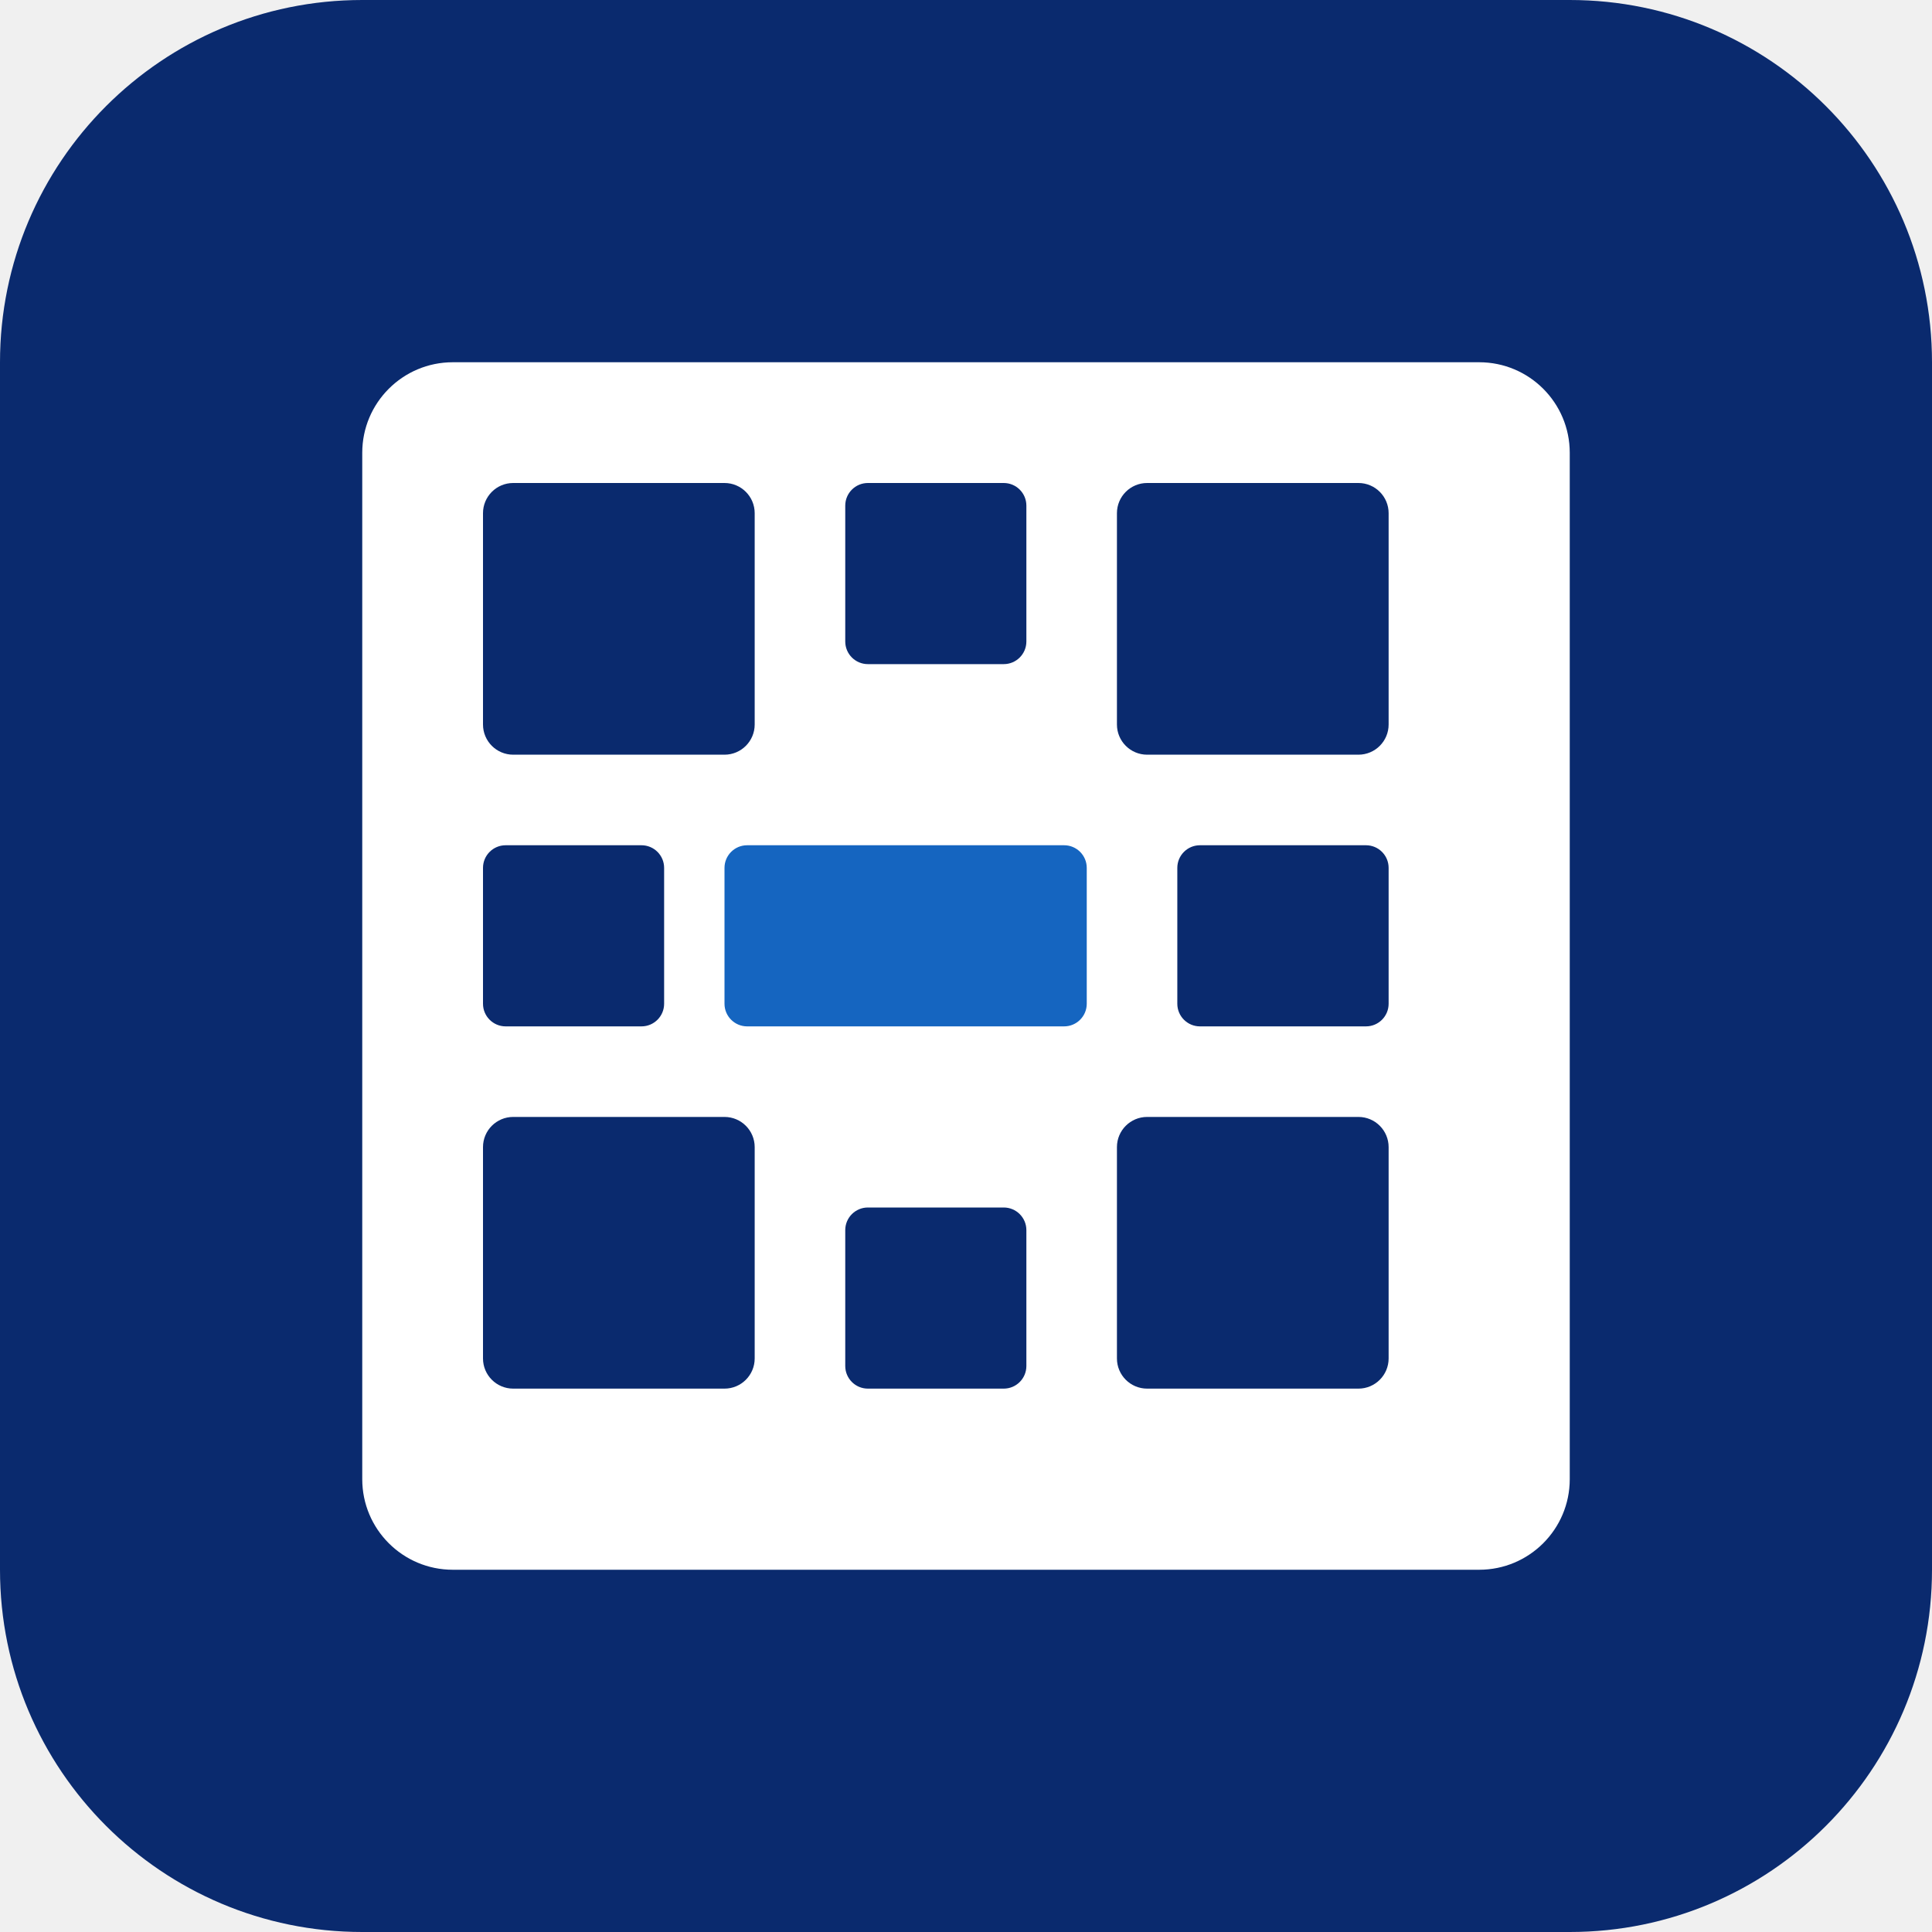
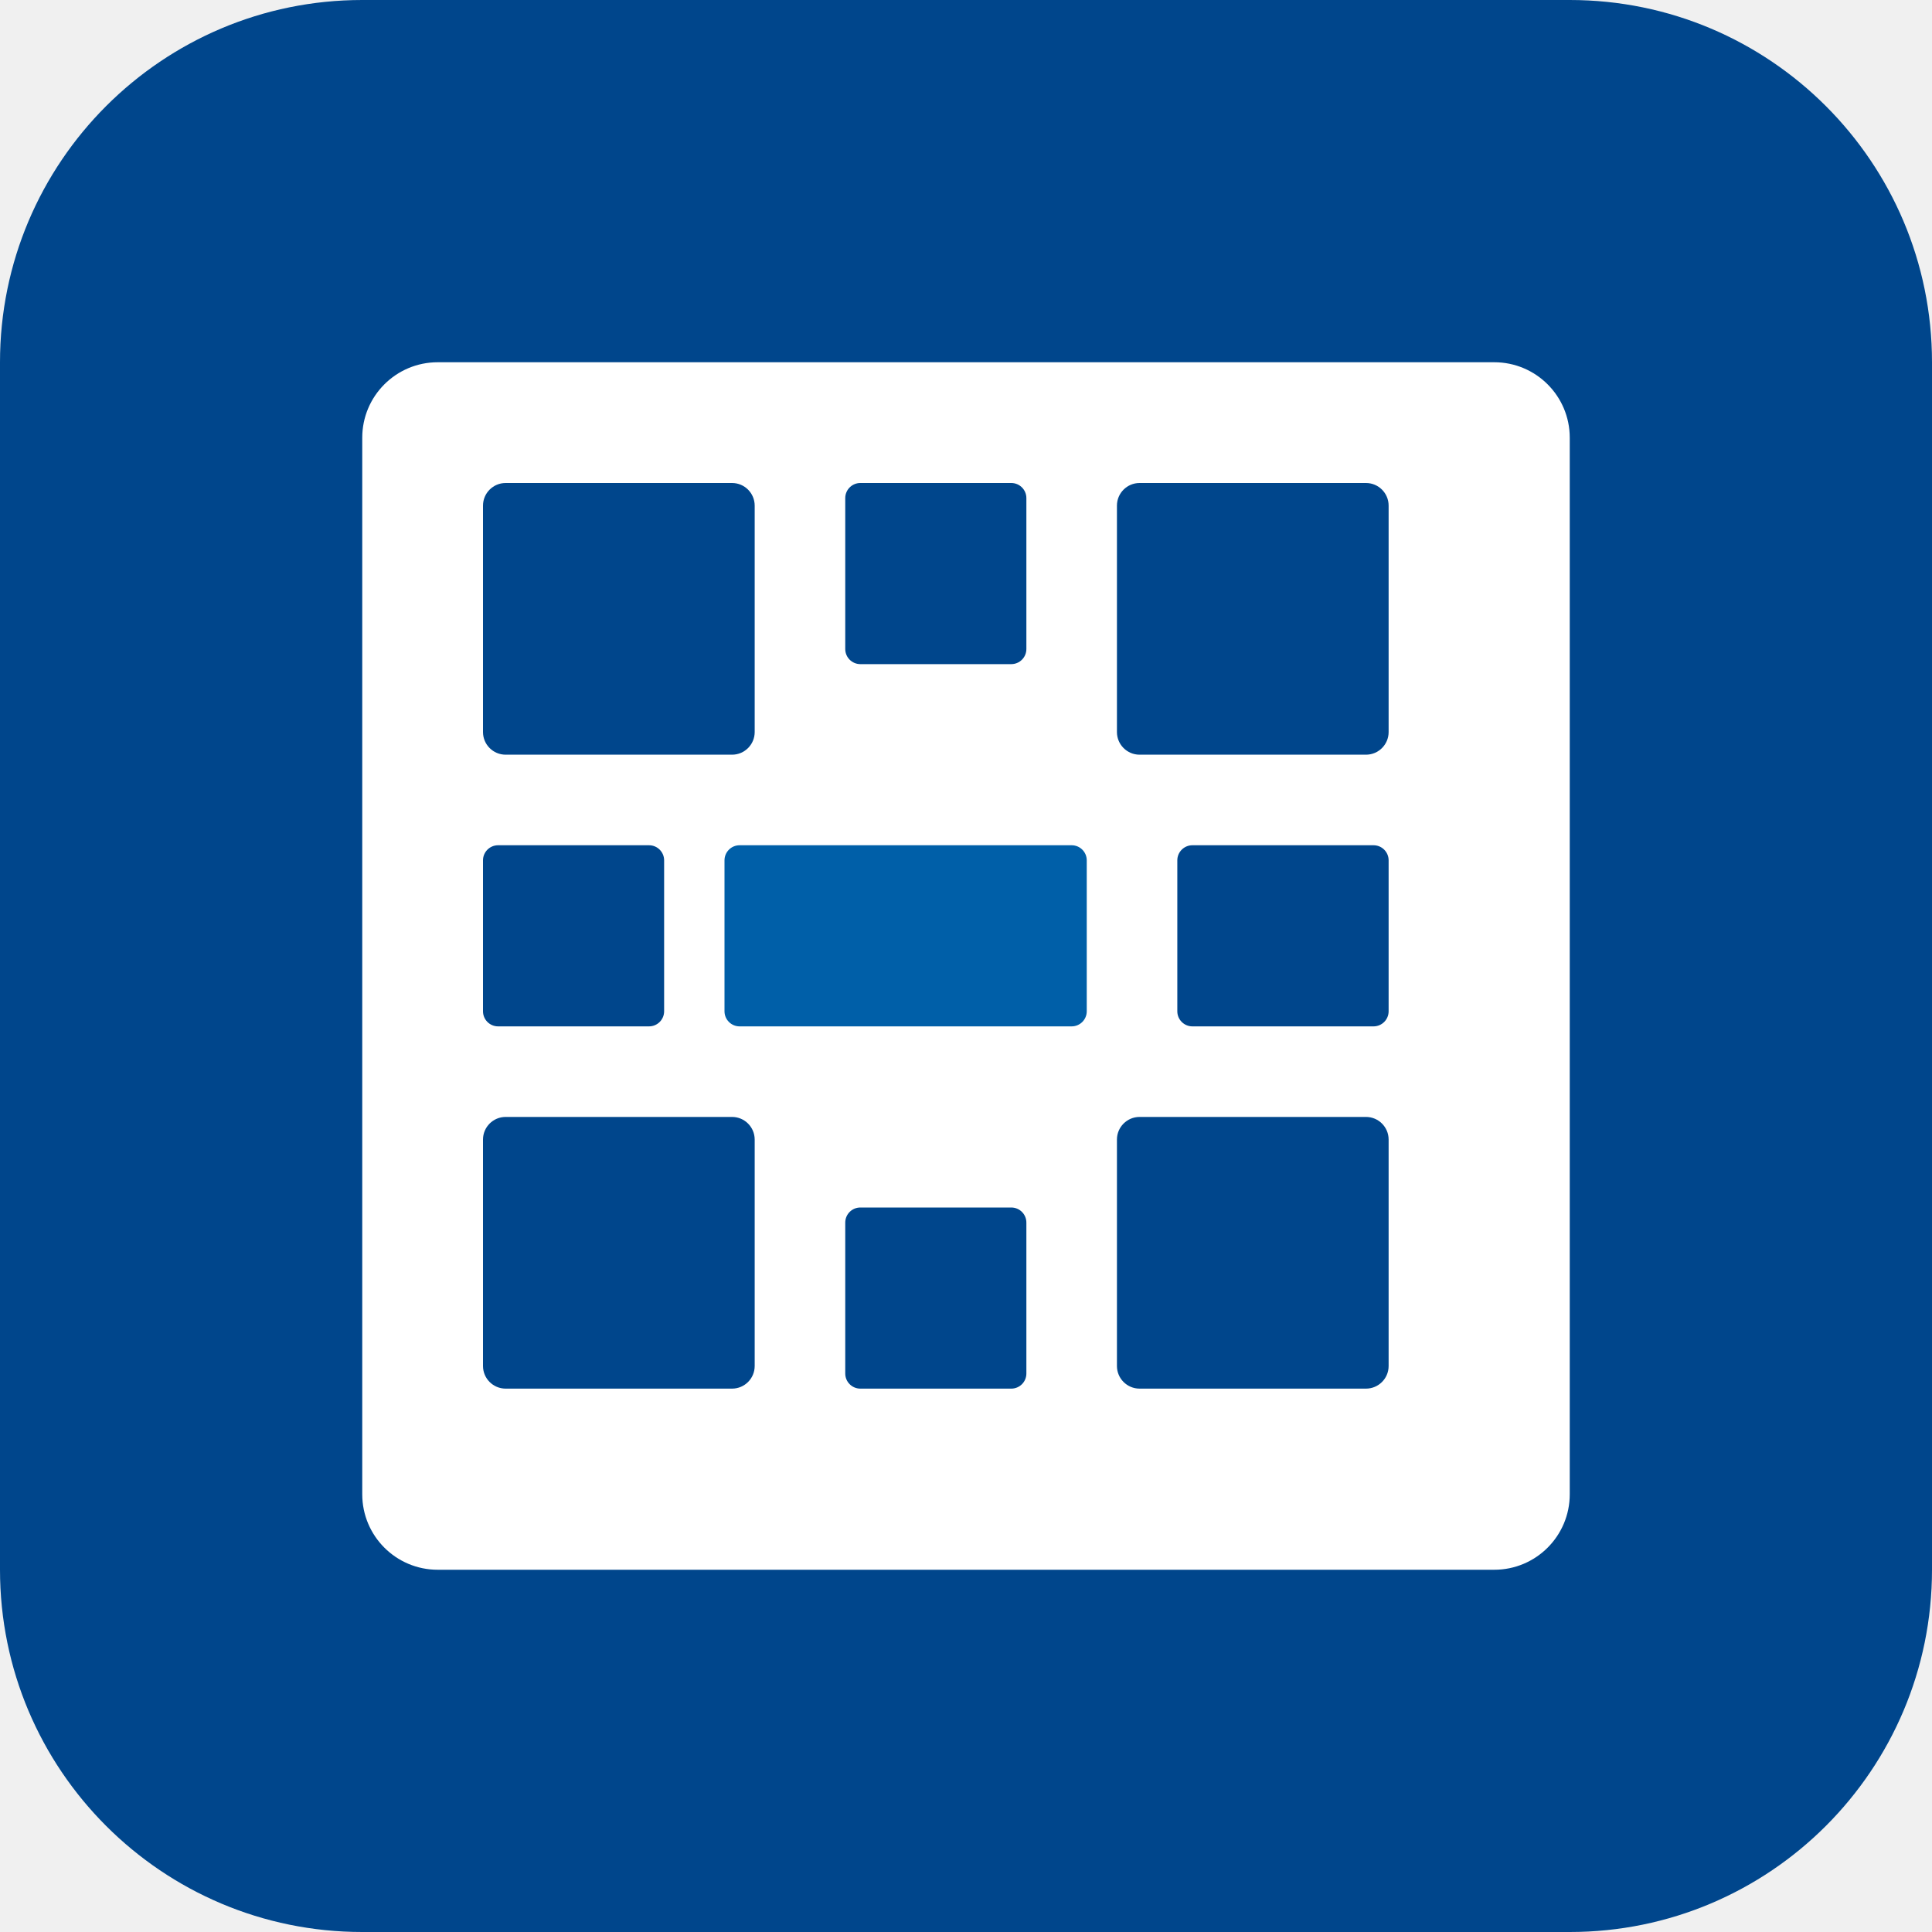
<svg xmlns="http://www.w3.org/2000/svg" viewBox="0 0 512 512">
-   <rect width="512" height="512" rx="96" fill="#0a2a6e" />
-   <rect x="96" y="96" width="320" height="320" rx="24" fill="#fff" />
-   <rect x="128" y="128" width="72" height="72" rx="8" fill="#0a2a6e" />
-   <rect x="224" y="128" width="48" height="48" rx="6" fill="#0a2a6e" />
-   <rect x="296" y="128" width="72" height="72" rx="8" fill="#0a2a6e" />
-   <rect x="128" y="224" width="48" height="48" rx="6" fill="#0a2a6e" />
-   <rect x="192" y="224" width="96" height="48" rx="6" fill="#1565c0" />
-   <rect x="312" y="224" width="56" height="48" rx="6" fill="#0a2a6e" />
-   <rect x="128" y="296" width="72" height="72" rx="8" fill="#0a2a6e" />
-   <rect x="224" y="320" width="48" height="48" rx="6" fill="#0a2a6e" />
-   <rect x="296" y="296" width="72" height="72" rx="8" fill="#0a2a6e" />
+   <rect width="512" height="512" rx="96" fill="#00468C" />
+   <rect x="96" y="96" width="320" height="320" rx="20" fill="#fff" />
+   <rect x="128" y="128" width="72" height="72" rx="6" fill="#00468C" />
+   <rect x="224" y="128" width="48" height="48" rx="4" fill="#00468C" />
+   <rect x="296" y="128" width="72" height="72" rx="6" fill="#00468C" />
+   <rect x="128" y="224" width="48" height="48" rx="4" fill="#00468C" />
+   <rect x="192" y="224" width="96" height="48" rx="4" fill="#005fa8" />
+   <rect x="312" y="224" width="56" height="48" rx="4" fill="#00468C" />
+   <rect x="128" y="296" width="72" height="72" rx="6" fill="#00468C" />
+   <rect x="224" y="320" width="48" height="48" rx="4" fill="#00468C" />
+   <rect x="296" y="296" width="72" height="72" rx="6" fill="#00468C" />
</svg>
